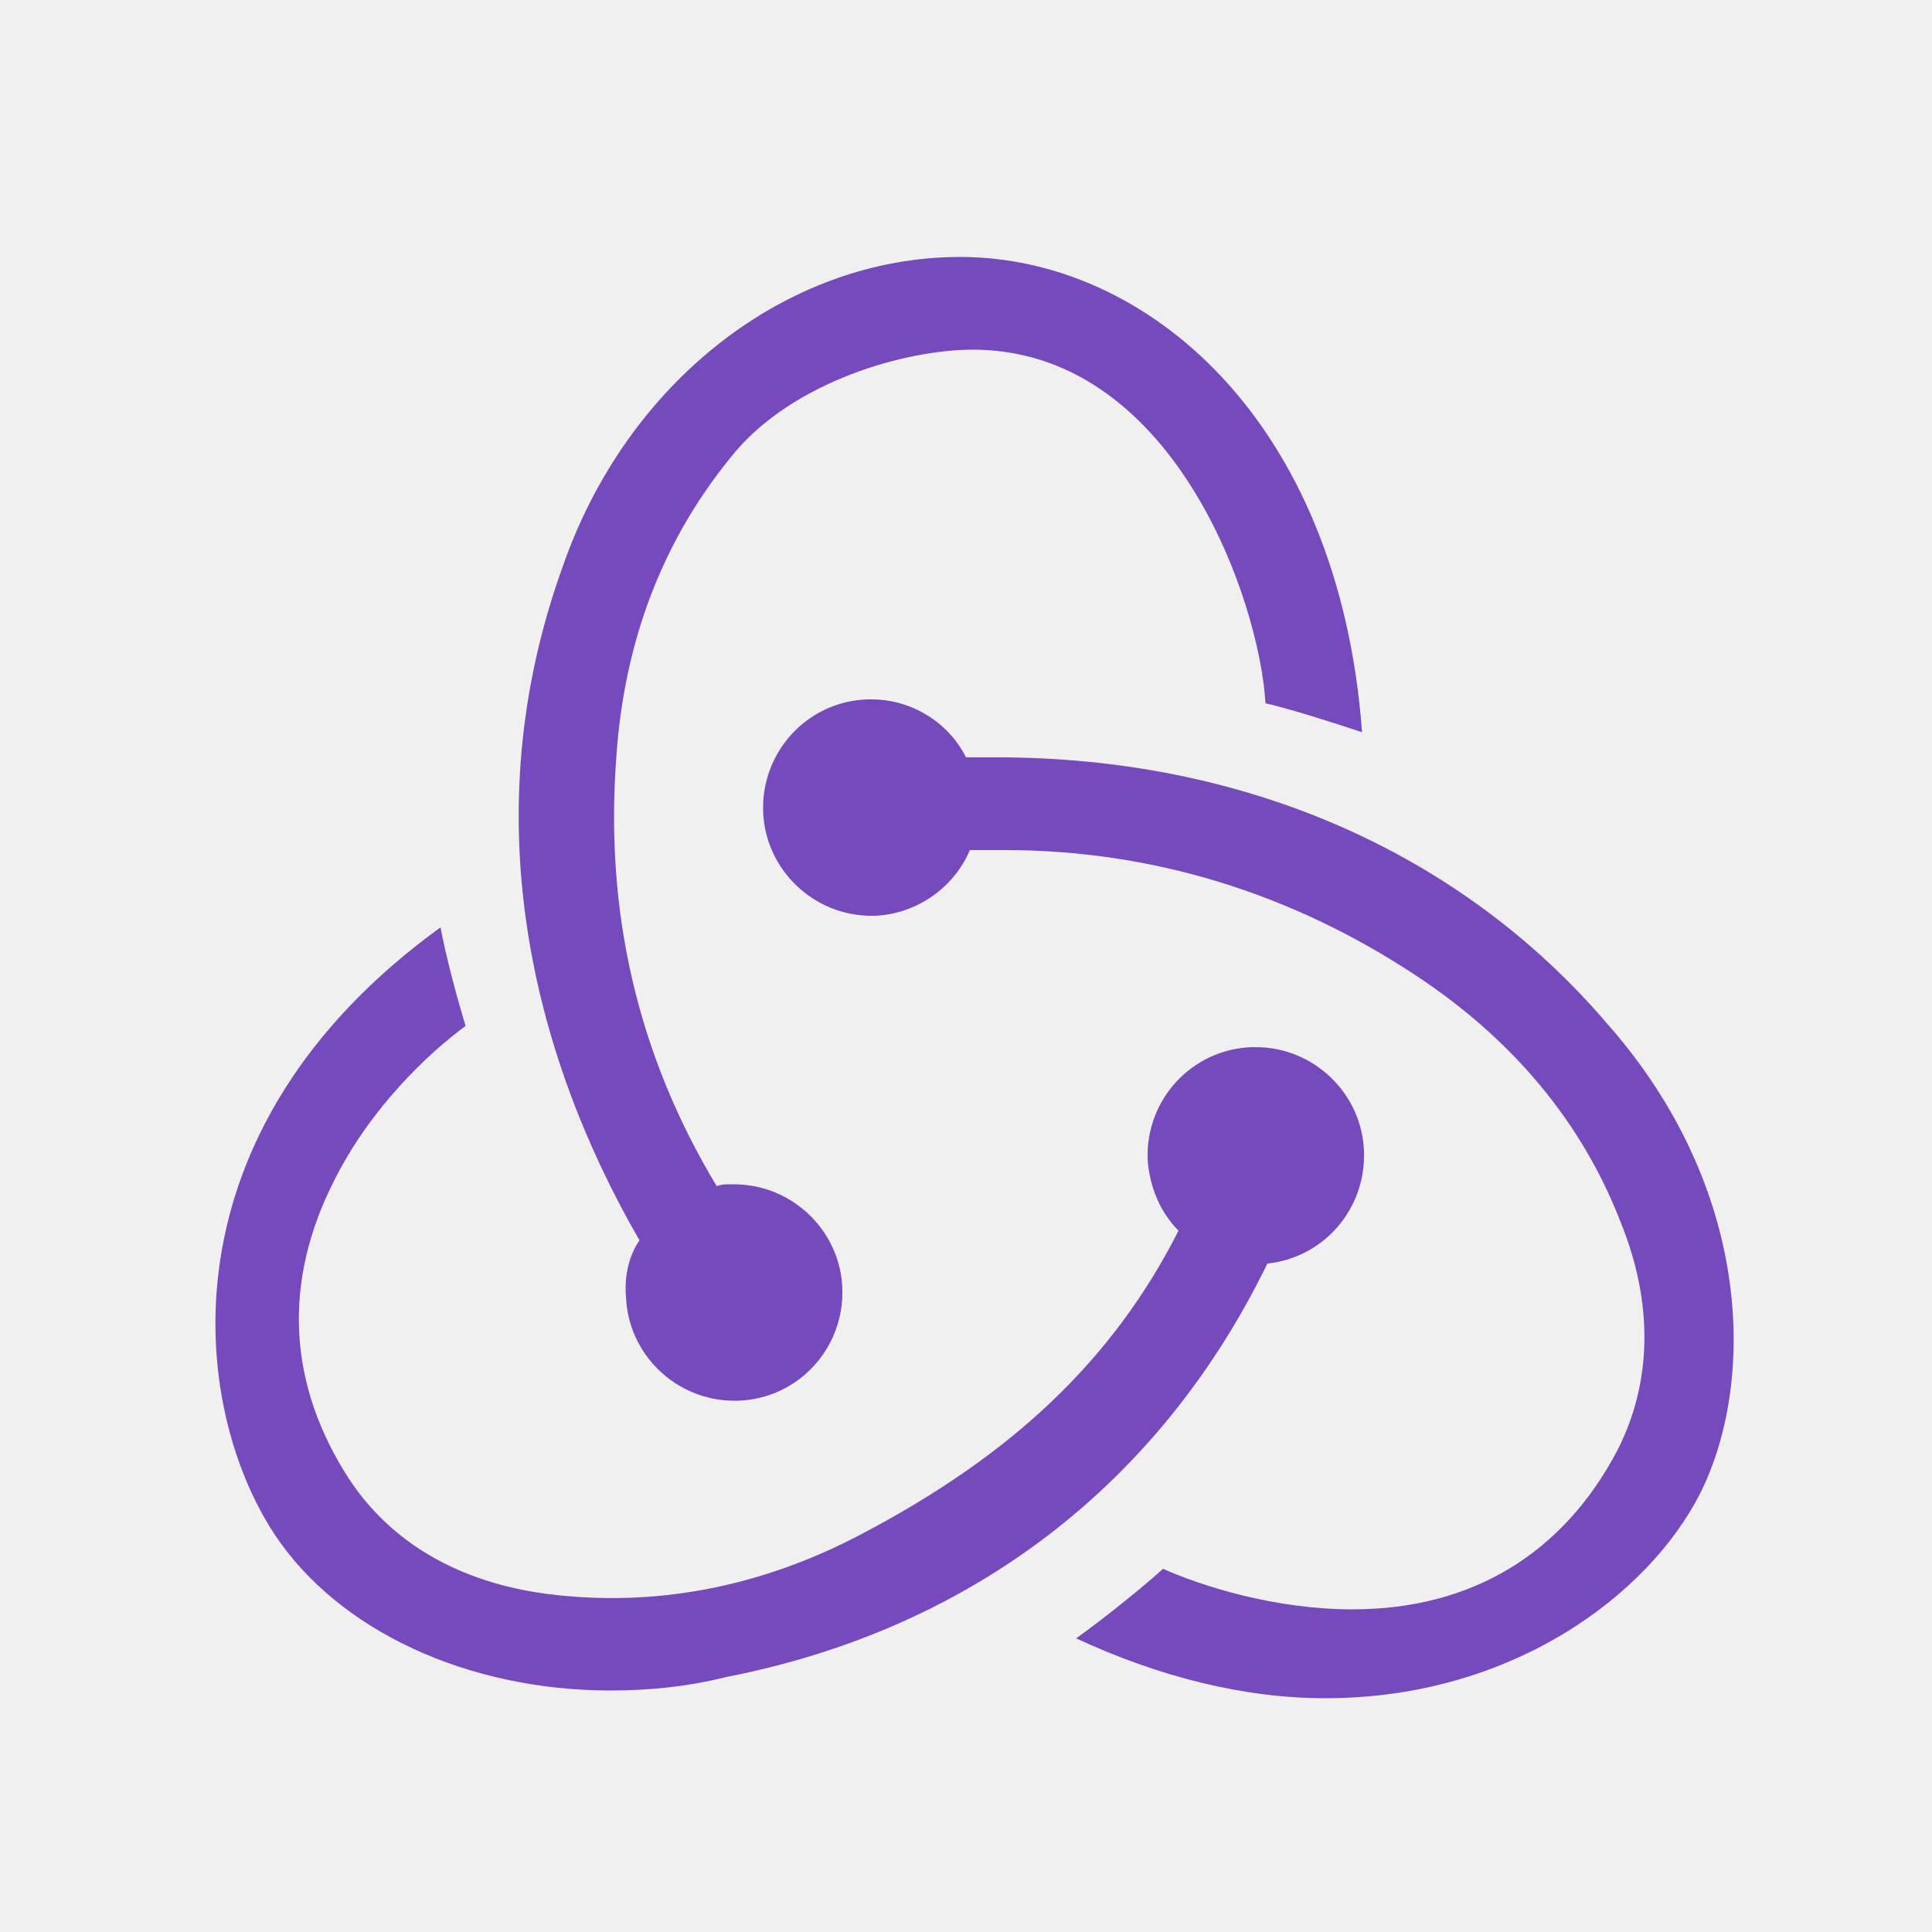
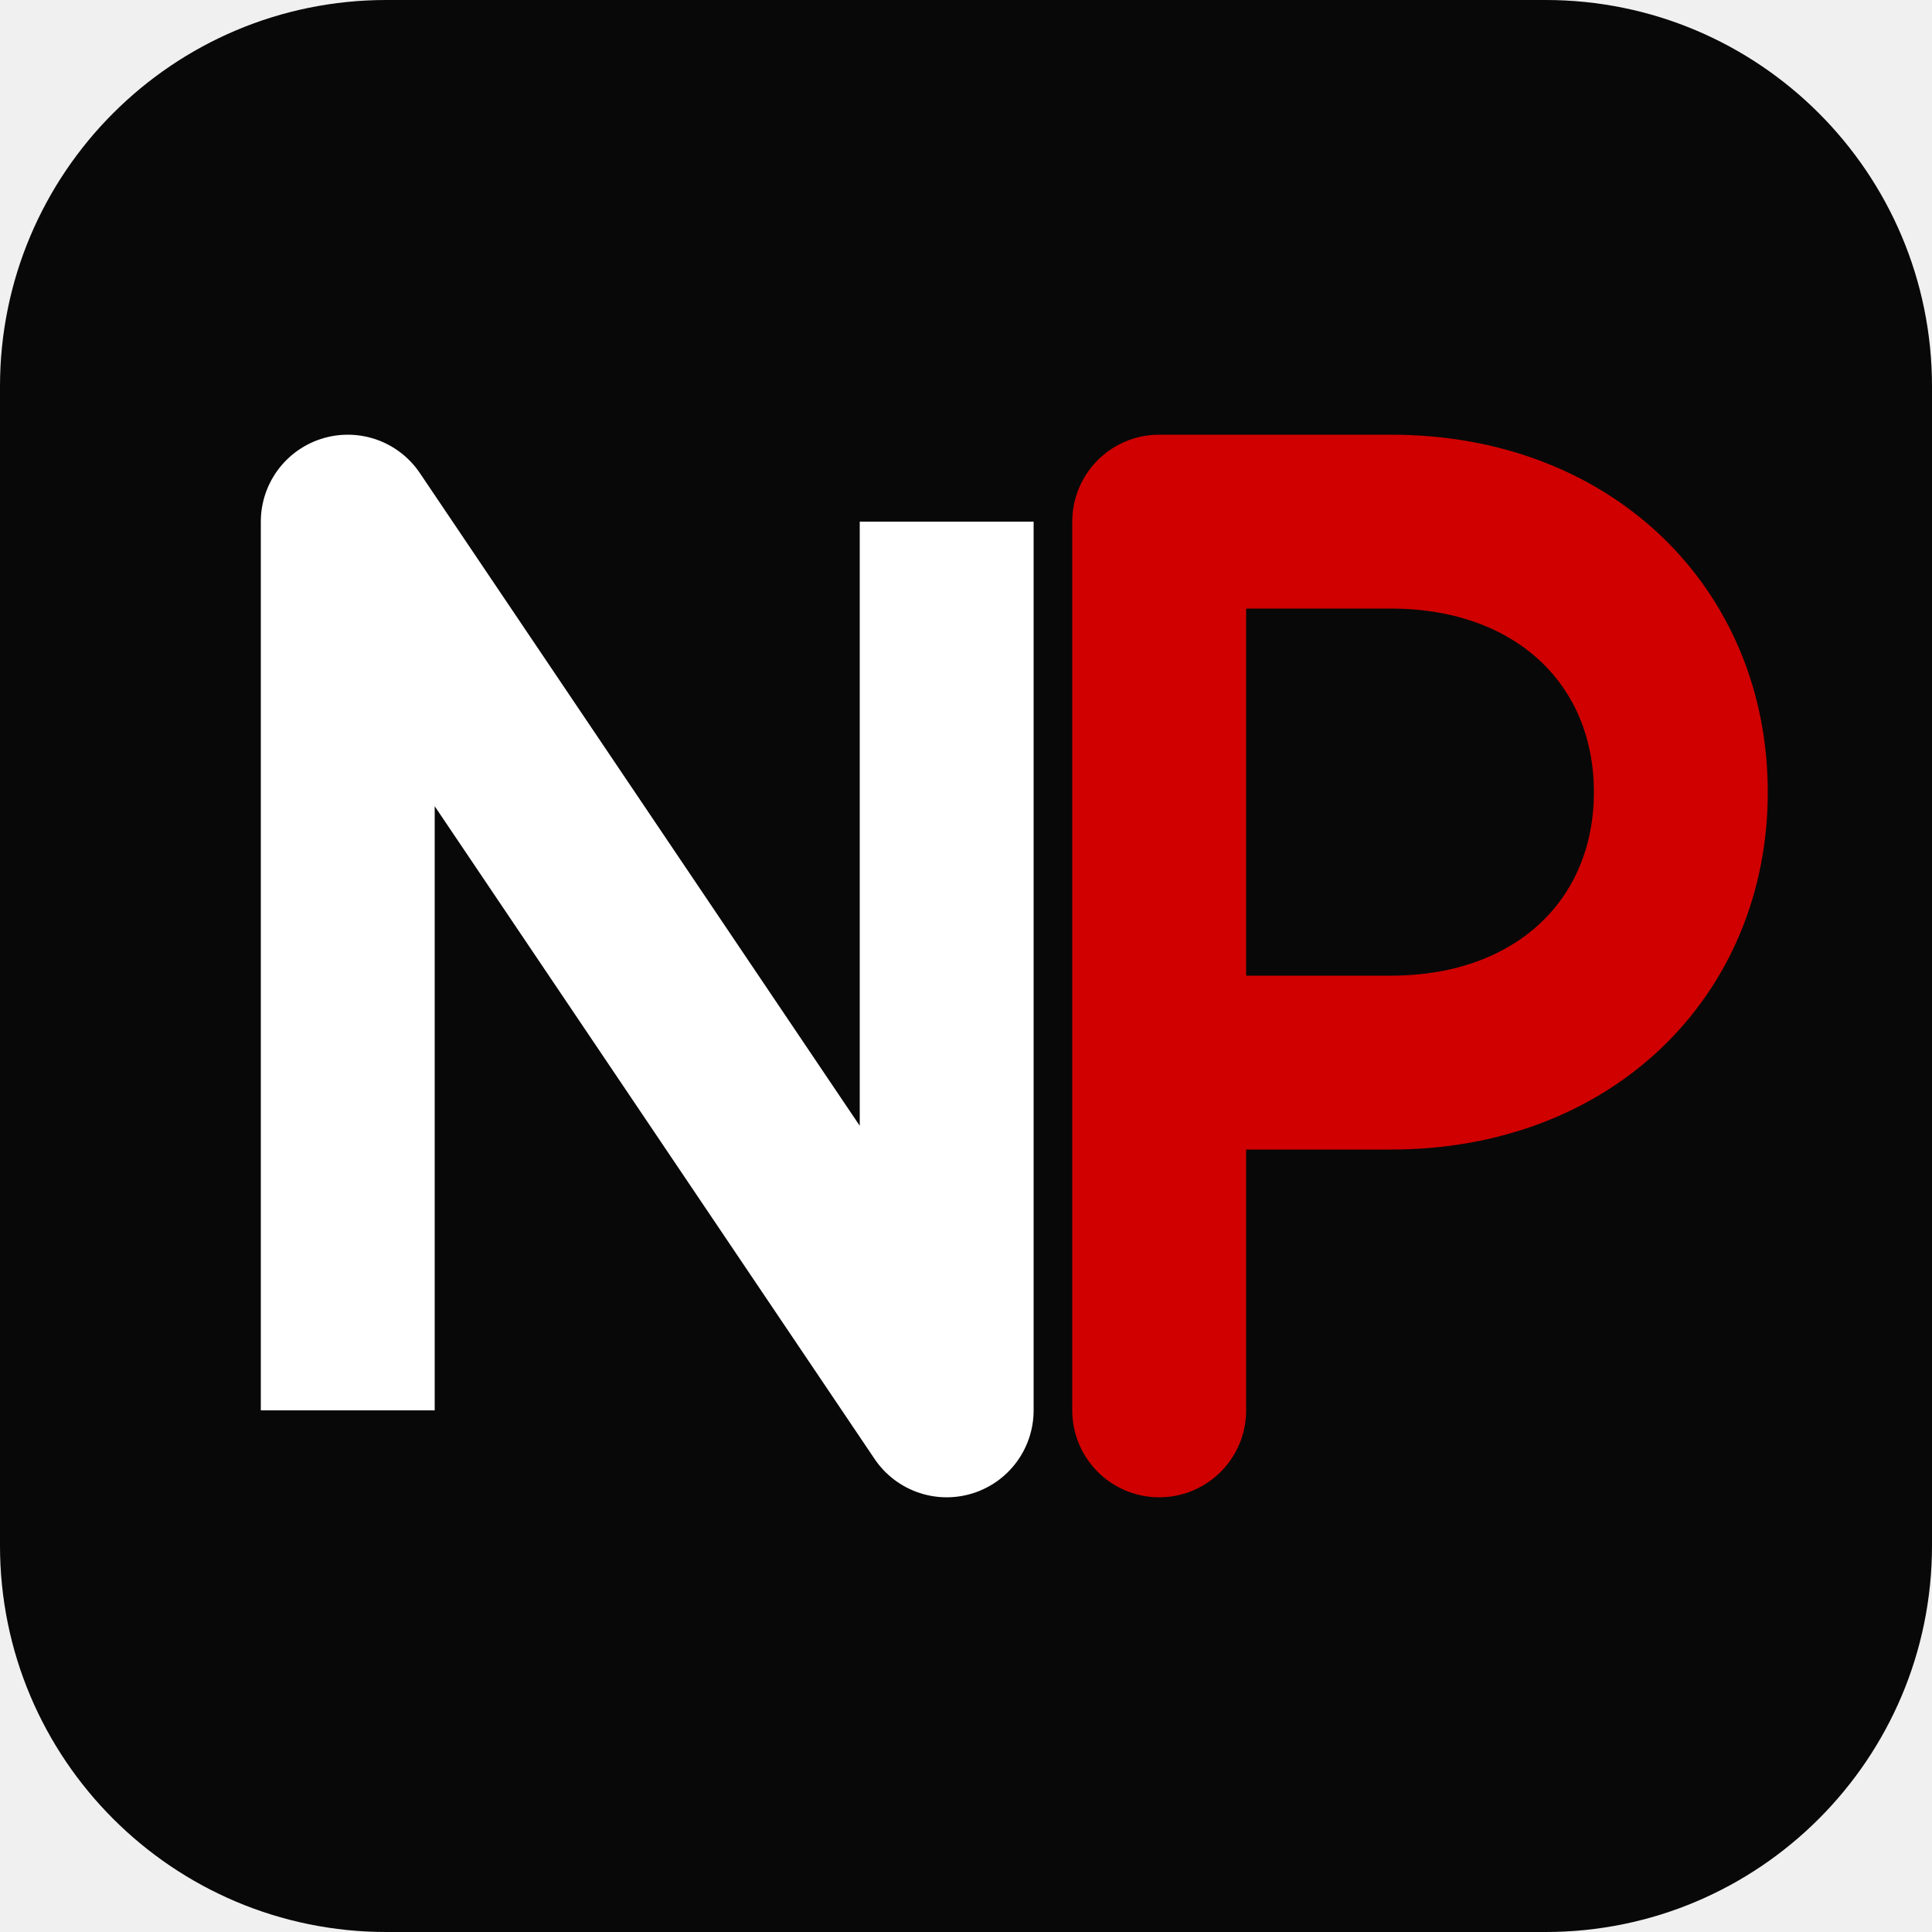
- <svg xmlns="http://www.w3.org/2000/svg" viewBox="0 0 100 100">
-   <g fill="#764ABC">
-     <path d="M65.6 65.4c2.9-.3 5.1-2.8 5-5.8-.1-3-2.6-5.4-5.6-5.4h-.2c-3.1.1-5.5 2.7-5.4 5.8.1 1.5.7 2.8 1.6 3.7-3.4 6.7-8.6 11.6-16.4 15.7-5.3 2.8-10.8 3.8-16.3 3.1-4.5-.6-8-2.6-10.2-5.9-3.2-4.9-3.5-10.2-.8-15.5 1.9-3.8 4.9-6.6 6.8-8-.4-1.3-1-3.5-1.3-5.1-14.5 10.5-13 24.7-8.6 31.4 3.3 5 10 8.1 17.4 8.1 2 0 4-.2 6-.7 12.8-2.5 22.5-10.1 28-21.4z" />
-     <path d="M83.2 53c-7.6-8.9-18.8-13.8-31.6-13.8H50c-.9-1.8-2.8-3-4.9-3h-.2c-3.1.1-5.5 2.7-5.4 5.8.1 3 2.6 5.4 5.6 5.4h.2c2.2-.1 4.1-1.5 4.9-3.4H52c7.6 0 14.8 2.2 21.3 6.5 5 3.3 8.6 7.6 10.6 12.8 1.7 4.2 1.6 8.3-.2 11.8-2.8 5.3-7.5 8.2-13.7 8.2-4 0-7.8-1.2-9.8-2.1-1.1 1-3.1 2.6-4.5 3.6 4.3 2 8.7 3.1 12.9 3.1 9.6 0 16.7-5.3 19.4-10.6 2.9-5.8 2.7-15.8-4.8-24.3z" />
-     <path d="M32.4 67.1c.1 3 2.6 5.4 5.6 5.4h.2c3.1-.1 5.5-2.7 5.4-5.8-.1-3-2.6-5.4-5.6-5.4h-.2c-.2 0-.5 0-.7.1-4.1-6.8-5.8-14.2-5.2-22.2.4-6 2.4-11.2 5.9-15.5 2.9-3.7 8.5-5.5 12.3-5.6 10.6-.2 15.1 13 15.4 18.3 1.3.3 3.5 1 5 1.5-1.2-16.2-11.2-24.6-20.8-24.6-9 0-17.3 6.5-20.6 16.1-4.6 12.8-1.6 25.1 4 34.8-.5.7-.8 1.8-.7 2.9z" />
-   </g>
+ <svg xmlns="http://www.w3.org/2000/svg" viewBox="0 0 100 100" role="img" aria-label="NP">
+   <rect width="100" height="100" rx="20" fill="#080808" />
+   <path d="M18 73V27l31 46V27" fill="none" stroke="#fff" stroke-width="9" stroke-linejoin="round" />
+   <path d="M60 73V27h12c9 0 15 6 15 14s-6 14-15 14H60" fill="none" stroke="#d00000" stroke-width="9" stroke-linecap="round" stroke-linejoin="round" />
</svg>
